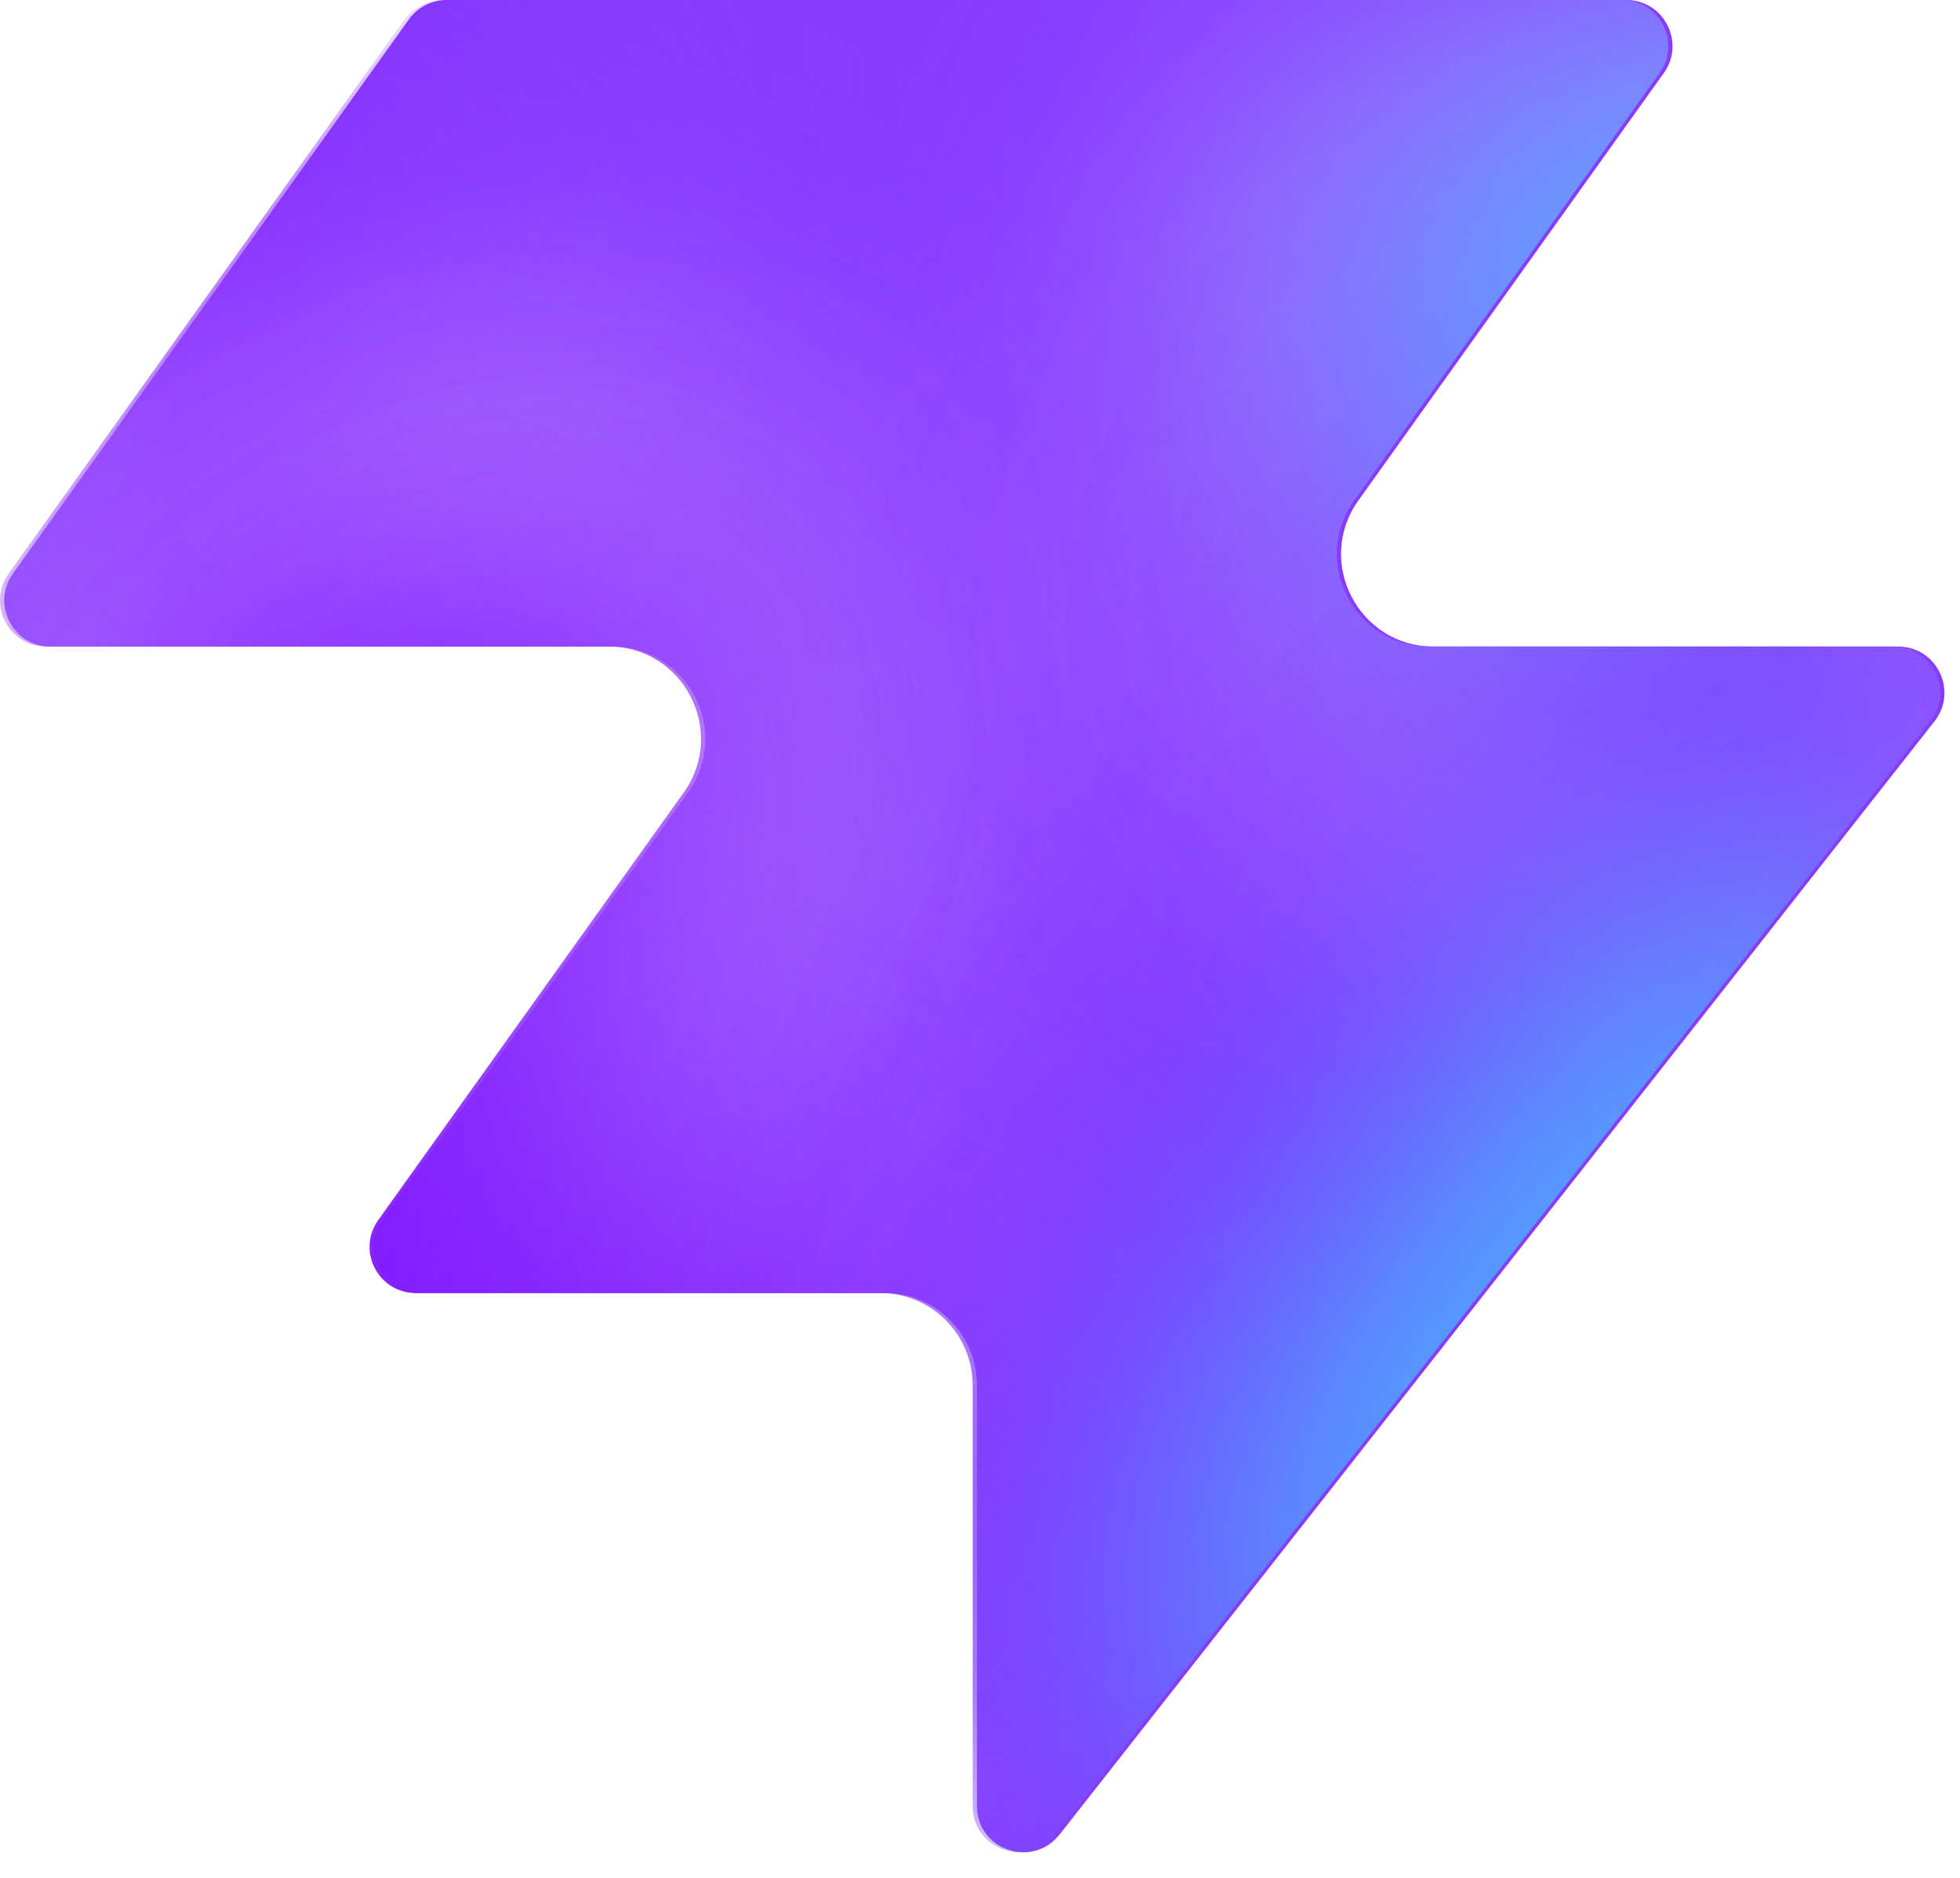
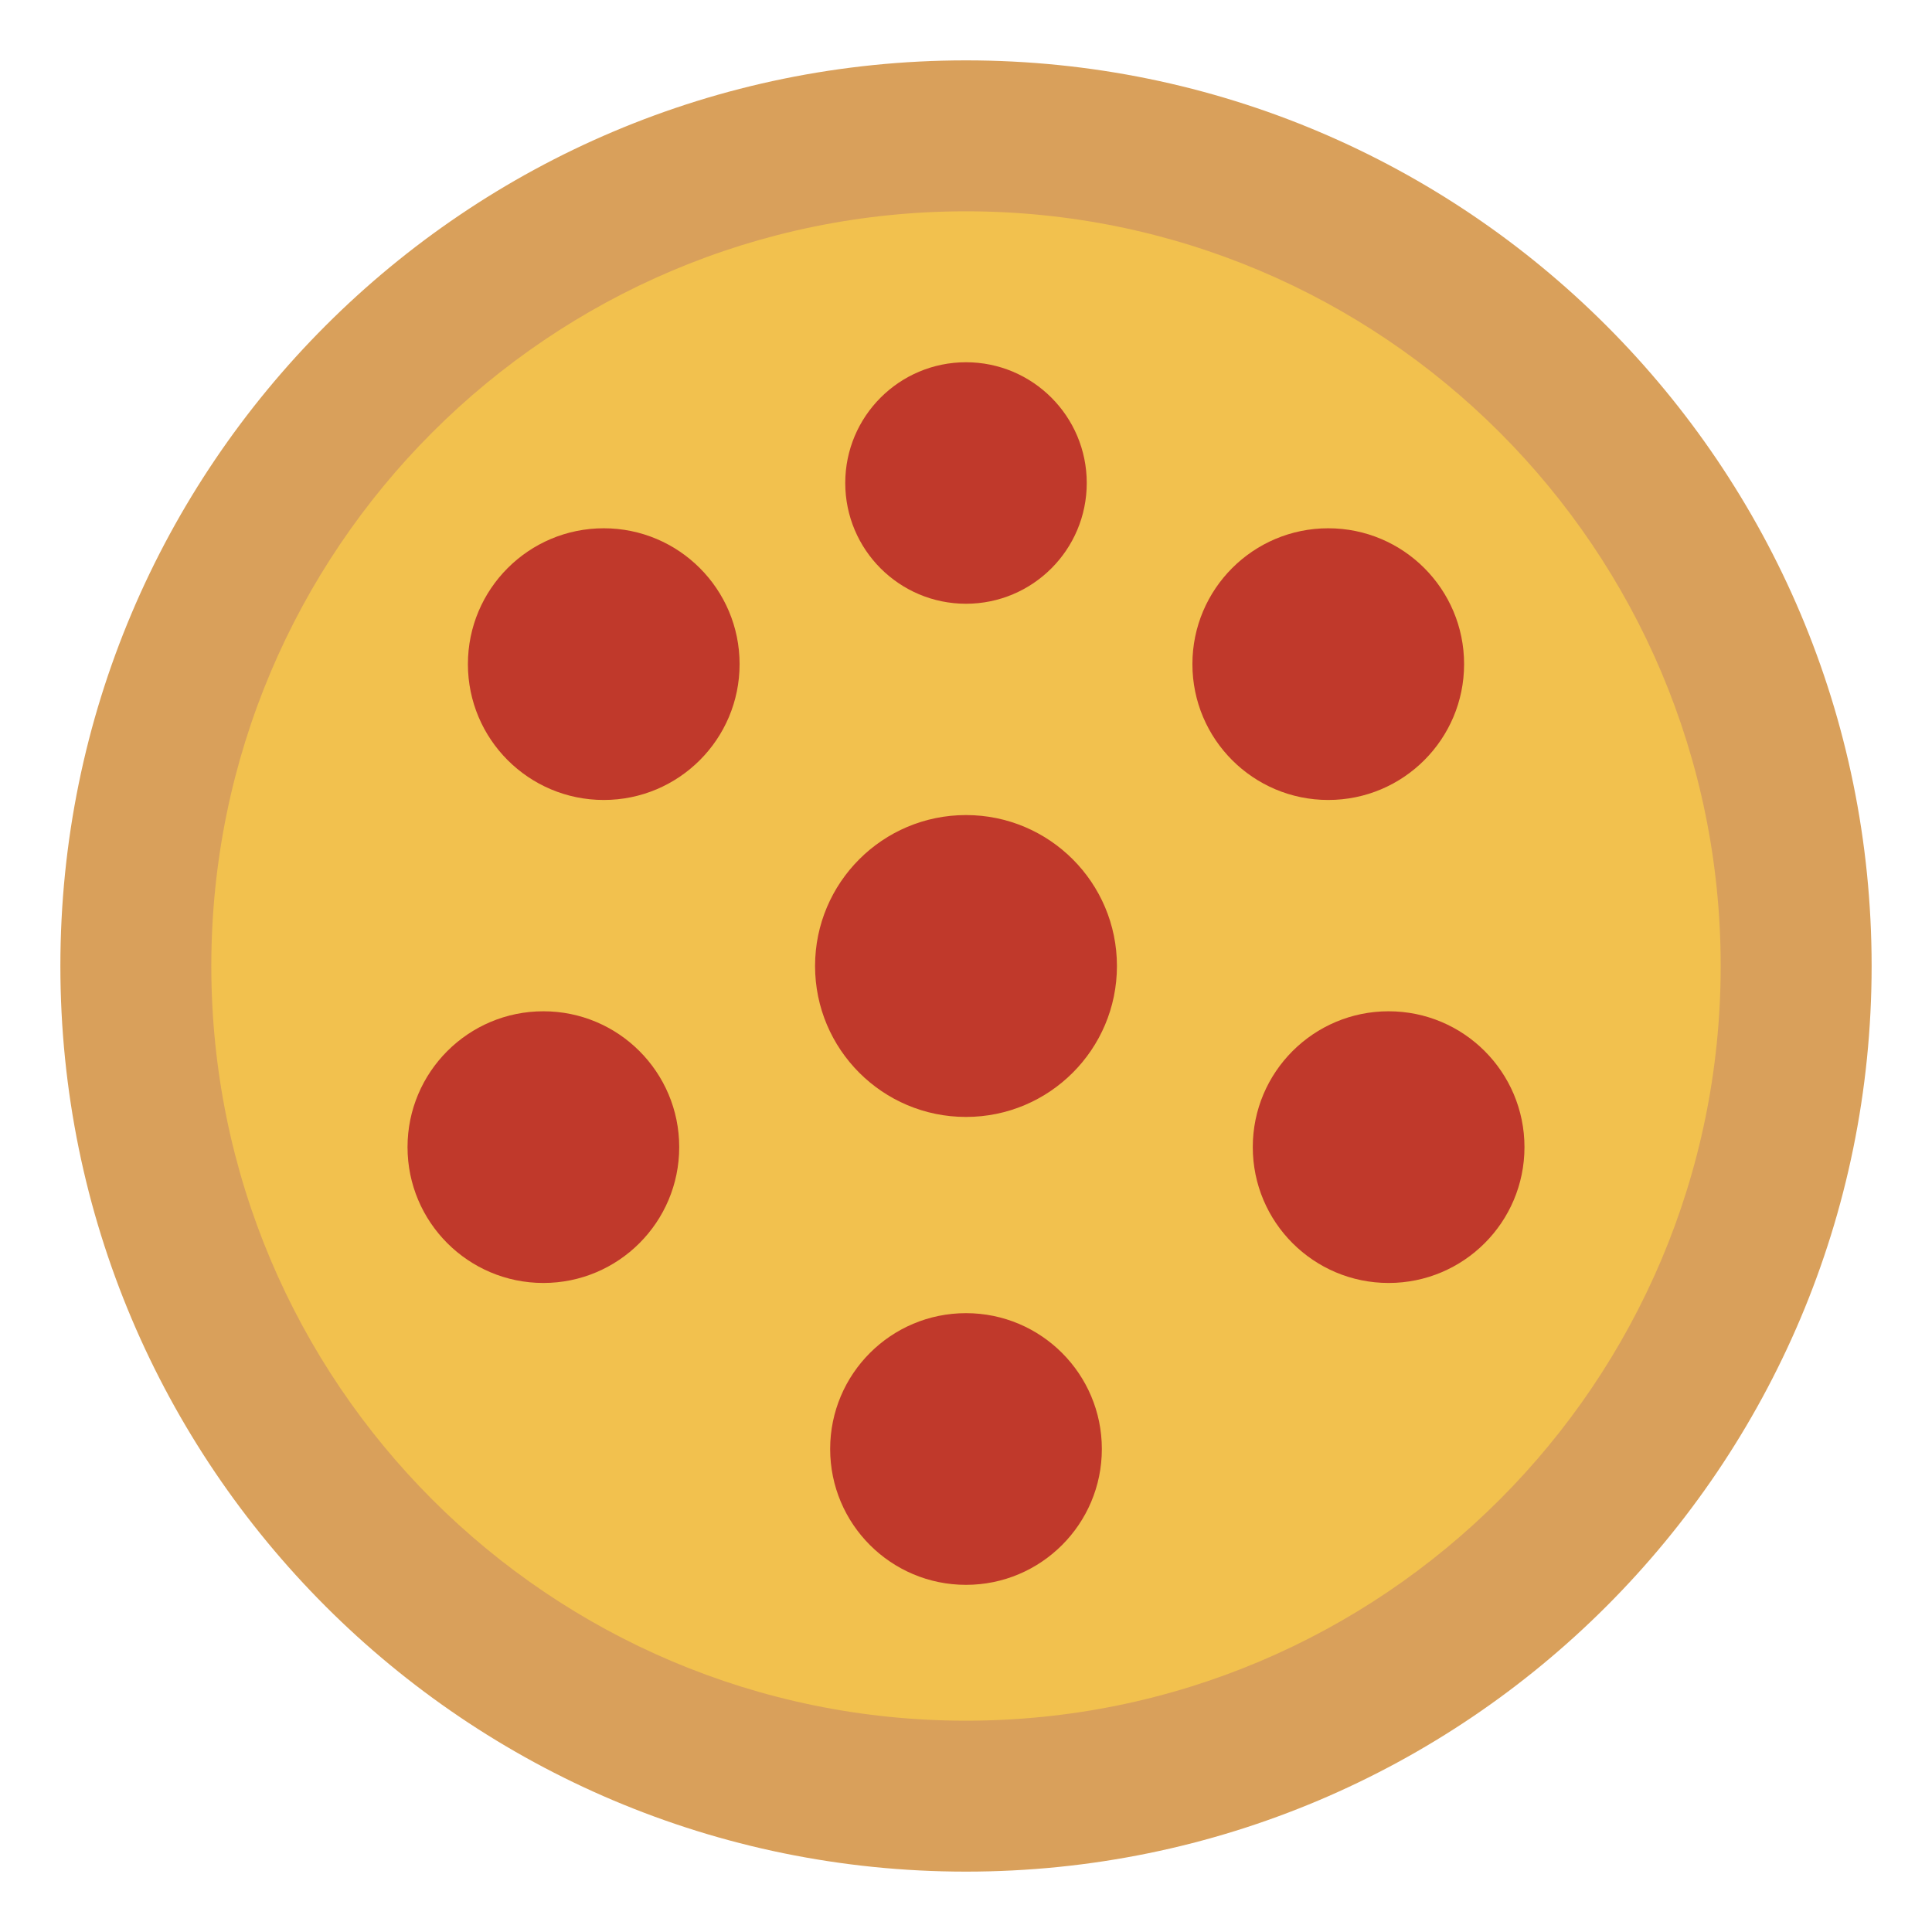
- <svg xmlns="http://www.w3.org/2000/svg" width="48" height="46" fill="none" viewBox="0 0 48 46">
-   <path fill="#863bff" d="M25.946 44.938c-.664.845-2.021.375-2.021-.698V33.937a2.26 2.26 0 0 0-2.262-2.262H10.287c-.92 0-1.456-1.04-.92-1.788l7.48-10.471c1.07-1.497 0-3.578-1.842-3.578H1.237c-.92 0-1.456-1.04-.92-1.788L10.013.474c.214-.297.556-.474.92-.474h28.894c.92 0 1.456 1.04.92 1.788l-7.48 10.471c-1.07 1.498 0 3.579 1.842 3.579h11.377c.943 0 1.473 1.088.89 1.83L25.947 44.94z" style="fill:#863bff;fill:color(display-p3 .525 .23 1);fill-opacity:1" />
-   <mask id="a" width="48" height="46" x="0" y="0" maskUnits="userSpaceOnUse" style="mask-type:alpha">
-     <path fill="#000" d="M25.842 44.938c-.664.844-2.021.375-2.021-.698V33.937a2.26 2.26 0 0 0-2.262-2.262H10.183c-.92 0-1.456-1.04-.92-1.788l7.48-10.471c1.07-1.498 0-3.579-1.842-3.579H1.133c-.92 0-1.456-1.04-.92-1.787L9.91.473c.214-.297.556-.474.92-.474h28.894c.92 0 1.456 1.04.92 1.788l-7.48 10.471c-1.07 1.498 0 3.578 1.842 3.578h11.377c.943 0 1.473 1.088.89 1.832L25.843 44.94z" style="fill:#000;fill-opacity:1" />
-   </mask>
-   <g mask="url(#a)">
-     <g filter="url(#b)">
-       <ellipse cx="5.508" cy="14.704" fill="#ede6ff" rx="5.508" ry="14.704" style="fill:#ede6ff;fill:color(display-p3 .927 .903 1);fill-opacity:1" transform="matrix(.00324 1 1 -.00324 -4.47 31.516)" />
-     </g>
-     <g filter="url(#c)">
-       <ellipse cx="10.399" cy="29.851" fill="#ede6ff" rx="10.399" ry="29.851" style="fill:#ede6ff;fill:color(display-p3 .927 .903 1);fill-opacity:1" transform="matrix(.00324 1 1 -.00324 -39.328 7.883)" />
-     </g>
-     <g filter="url(#d)">
-       <ellipse cx="5.508" cy="30.487" fill="#7e14ff" rx="5.508" ry="30.487" style="fill:#7e14ff;fill:color(display-p3 .492 .077 1);fill-opacity:1" transform="rotate(89.814 -25.913 -14.639)scale(1 -1)" />
-     </g>
-     <g filter="url(#e)">
-       <ellipse cx="5.508" cy="30.599" fill="#7e14ff" rx="5.508" ry="30.599" style="fill:#7e14ff;fill:color(display-p3 .492 .077 1);fill-opacity:1" transform="rotate(89.814 -32.644 -3.334)scale(1 -1)" />
-     </g>
-     <g filter="url(#f)">
-       <ellipse cx="5.508" cy="30.599" fill="#7e14ff" rx="5.508" ry="30.599" style="fill:#7e14ff;fill:color(display-p3 .492 .077 1);fill-opacity:1" transform="matrix(.00324 1 1 -.00324 -34.34 30.47)" />
-     </g>
-     <g filter="url(#g)">
-       <ellipse cx="14.072" cy="22.078" fill="#ede6ff" rx="14.072" ry="22.078" style="fill:#ede6ff;fill:color(display-p3 .927 .903 1);fill-opacity:1" transform="rotate(93.35 24.506 48.493)scale(-1 1)" />
-     </g>
-     <g filter="url(#h)">
-       <ellipse cx="3.47" cy="21.501" fill="#7e14ff" rx="3.47" ry="21.501" style="fill:#7e14ff;fill:color(display-p3 .492 .077 1);fill-opacity:1" transform="rotate(89.009 28.708 47.59)scale(-1 1)" />
-     </g>
-     <g filter="url(#i)">
-       <ellipse cx="3.47" cy="21.501" fill="#7e14ff" rx="3.47" ry="21.501" style="fill:#7e14ff;fill:color(display-p3 .492 .077 1);fill-opacity:1" transform="rotate(89.009 28.708 47.59)scale(-1 1)" />
-     </g>
-     <g filter="url(#j)">
-       <ellipse cx=".387" cy="8.972" fill="#7e14ff" rx="4.407" ry="29.108" style="fill:#7e14ff;fill:color(display-p3 .492 .077 1);fill-opacity:1" transform="rotate(39.51 .387 8.972)" />
-     </g>
-     <g filter="url(#k)">
-       <ellipse cx="47.523" cy="-6.092" fill="#7e14ff" rx="4.407" ry="29.108" style="fill:#7e14ff;fill:color(display-p3 .492 .077 1);fill-opacity:1" transform="rotate(37.892 47.523 -6.092)" />
-     </g>
-     <g filter="url(#l)">
-       <ellipse cx="41.412" cy="6.333" fill="#47bfff" rx="5.971" ry="9.665" style="fill:#47bfff;fill:color(display-p3 .28 .748 1);fill-opacity:1" transform="rotate(37.892 41.412 6.333)" />
-     </g>
-     <g filter="url(#m)">
-       <ellipse cx="-1.879" cy="38.332" fill="#7e14ff" rx="4.407" ry="29.108" style="fill:#7e14ff;fill:color(display-p3 .492 .077 1);fill-opacity:1" transform="rotate(37.892 -1.88 38.332)" />
-     </g>
-     <g filter="url(#n)">
-       <ellipse cx="-1.879" cy="38.332" fill="#7e14ff" rx="4.407" ry="29.108" style="fill:#7e14ff;fill:color(display-p3 .492 .077 1);fill-opacity:1" transform="rotate(37.892 -1.88 38.332)" />
-     </g>
-     <g filter="url(#o)">
-       <ellipse cx="35.651" cy="29.907" fill="#7e14ff" rx="4.407" ry="29.108" style="fill:#7e14ff;fill:color(display-p3 .492 .077 1);fill-opacity:1" transform="rotate(37.892 35.651 29.907)" />
-     </g>
-     <g filter="url(#p)">
-       <ellipse cx="38.418" cy="32.4" fill="#47bfff" rx="5.971" ry="15.297" style="fill:#47bfff;fill:color(display-p3 .28 .748 1);fill-opacity:1" transform="rotate(37.892 38.418 32.4)" />
-     </g>
+ <svg xmlns="http://www.w3.org/2000/svg" viewBox="0 0 64 64">
+   <circle cx="32" cy="32" r="30" fill="#d9a05b" />
+   <circle cx="32" cy="32" r="25" fill="#f2c14e" />
+   <g fill="#c0392b">
+     <circle cx="32" cy="32" r="5" />
+     <circle cx="20" cy="22" r="4.5" />
+     <circle cx="44" cy="22" r="4.5" />
+     <circle cx="18" cy="38" r="4.5" />
+     <circle cx="46" cy="38" r="4.5" />
+     <circle cx="32" cy="48" r="4.5" />
+     <circle cx="32" cy="16" r="4" />
  </g>
-   <defs>
-     <filter id="b" width="60.045" height="41.654" x="-19.77" y="16.149" color-interpolation-filters="sRGB" filterUnits="userSpaceOnUse">
-       <feFlood flood-opacity="0" result="BackgroundImageFix" />
-       <feBlend in="SourceGraphic" in2="BackgroundImageFix" result="shape" />
-       <feGaussianBlur result="effect1_foregroundBlur_2002_17158" stdDeviation="7.659" />
-     </filter>
-     <filter id="c" width="90.34" height="51.437" x="-54.613" y="-7.533" color-interpolation-filters="sRGB" filterUnits="userSpaceOnUse">
-       <feFlood flood-opacity="0" result="BackgroundImageFix" />
-       <feBlend in="SourceGraphic" in2="BackgroundImageFix" result="shape" />
-       <feGaussianBlur result="effect1_foregroundBlur_2002_17158" stdDeviation="7.659" />
-     </filter>
-     <filter id="d" width="79.355" height="29.4" x="-49.64" y="2.03" color-interpolation-filters="sRGB" filterUnits="userSpaceOnUse">
-       <feFlood flood-opacity="0" result="BackgroundImageFix" />
-       <feBlend in="SourceGraphic" in2="BackgroundImageFix" result="shape" />
-       <feGaussianBlur result="effect1_foregroundBlur_2002_17158" stdDeviation="4.596" />
-     </filter>
-     <filter id="e" width="79.579" height="29.4" x="-45.045" y="20.029" color-interpolation-filters="sRGB" filterUnits="userSpaceOnUse">
-       <feFlood flood-opacity="0" result="BackgroundImageFix" />
-       <feBlend in="SourceGraphic" in2="BackgroundImageFix" result="shape" />
-       <feGaussianBlur result="effect1_foregroundBlur_2002_17158" stdDeviation="4.596" />
-     </filter>
-     <filter id="f" width="79.579" height="29.4" x="-43.513" y="21.178" color-interpolation-filters="sRGB" filterUnits="userSpaceOnUse">
-       <feFlood flood-opacity="0" result="BackgroundImageFix" />
-       <feBlend in="SourceGraphic" in2="BackgroundImageFix" result="shape" />
-       <feGaussianBlur result="effect1_foregroundBlur_2002_17158" stdDeviation="4.596" />
-     </filter>
-     <filter id="g" width="74.749" height="58.852" x="15.756" y="-17.901" color-interpolation-filters="sRGB" filterUnits="userSpaceOnUse">
-       <feFlood flood-opacity="0" result="BackgroundImageFix" />
-       <feBlend in="SourceGraphic" in2="BackgroundImageFix" result="shape" />
-       <feGaussianBlur result="effect1_foregroundBlur_2002_17158" stdDeviation="7.659" />
-     </filter>
-     <filter id="h" width="61.377" height="25.362" x="23.548" y="2.284" color-interpolation-filters="sRGB" filterUnits="userSpaceOnUse">
-       <feFlood flood-opacity="0" result="BackgroundImageFix" />
-       <feBlend in="SourceGraphic" in2="BackgroundImageFix" result="shape" />
-       <feGaussianBlur result="effect1_foregroundBlur_2002_17158" stdDeviation="4.596" />
-     </filter>
-     <filter id="i" width="61.377" height="25.362" x="23.548" y="2.284" color-interpolation-filters="sRGB" filterUnits="userSpaceOnUse">
-       <feFlood flood-opacity="0" result="BackgroundImageFix" />
-       <feBlend in="SourceGraphic" in2="BackgroundImageFix" result="shape" />
-       <feGaussianBlur result="effect1_foregroundBlur_2002_17158" stdDeviation="4.596" />
-     </filter>
-     <filter id="j" width="56.045" height="63.649" x="-27.636" y="-22.853" color-interpolation-filters="sRGB" filterUnits="userSpaceOnUse">
-       <feFlood flood-opacity="0" result="BackgroundImageFix" />
-       <feBlend in="SourceGraphic" in2="BackgroundImageFix" result="shape" />
-       <feGaussianBlur result="effect1_foregroundBlur_2002_17158" stdDeviation="4.596" />
-     </filter>
-     <filter id="k" width="54.814" height="64.646" x="20.116" y="-38.415" color-interpolation-filters="sRGB" filterUnits="userSpaceOnUse">
-       <feFlood flood-opacity="0" result="BackgroundImageFix" />
-       <feBlend in="SourceGraphic" in2="BackgroundImageFix" result="shape" />
-       <feGaussianBlur result="effect1_foregroundBlur_2002_17158" stdDeviation="4.596" />
-     </filter>
-     <filter id="l" width="33.541" height="35.313" x="24.641" y="-11.323" color-interpolation-filters="sRGB" filterUnits="userSpaceOnUse">
-       <feFlood flood-opacity="0" result="BackgroundImageFix" />
-       <feBlend in="SourceGraphic" in2="BackgroundImageFix" result="shape" />
-       <feGaussianBlur result="effect1_foregroundBlur_2002_17158" stdDeviation="4.596" />
-     </filter>
-     <filter id="m" width="54.814" height="64.646" x="-29.286" y="6.009" color-interpolation-filters="sRGB" filterUnits="userSpaceOnUse">
-       <feFlood flood-opacity="0" result="BackgroundImageFix" />
-       <feBlend in="SourceGraphic" in2="BackgroundImageFix" result="shape" />
-       <feGaussianBlur result="effect1_foregroundBlur_2002_17158" stdDeviation="4.596" />
-     </filter>
-     <filter id="n" width="54.814" height="64.646" x="-29.286" y="6.009" color-interpolation-filters="sRGB" filterUnits="userSpaceOnUse">
-       <feFlood flood-opacity="0" result="BackgroundImageFix" />
-       <feBlend in="SourceGraphic" in2="BackgroundImageFix" result="shape" />
-       <feGaussianBlur result="effect1_foregroundBlur_2002_17158" stdDeviation="4.596" />
-     </filter>
-     <filter id="o" width="54.814" height="64.646" x="8.244" y="-2.416" color-interpolation-filters="sRGB" filterUnits="userSpaceOnUse">
-       <feFlood flood-opacity="0" result="BackgroundImageFix" />
-       <feBlend in="SourceGraphic" in2="BackgroundImageFix" result="shape" />
-       <feGaussianBlur result="effect1_foregroundBlur_2002_17158" stdDeviation="4.596" />
-     </filter>
-     <filter id="p" width="39.409" height="43.623" x="18.713" y="10.588" color-interpolation-filters="sRGB" filterUnits="userSpaceOnUse">
-       <feFlood flood-opacity="0" result="BackgroundImageFix" />
-       <feBlend in="SourceGraphic" in2="BackgroundImageFix" result="shape" />
-       <feGaussianBlur result="effect1_foregroundBlur_2002_17158" stdDeviation="4.596" />
-     </filter>
-   </defs>
</svg>
